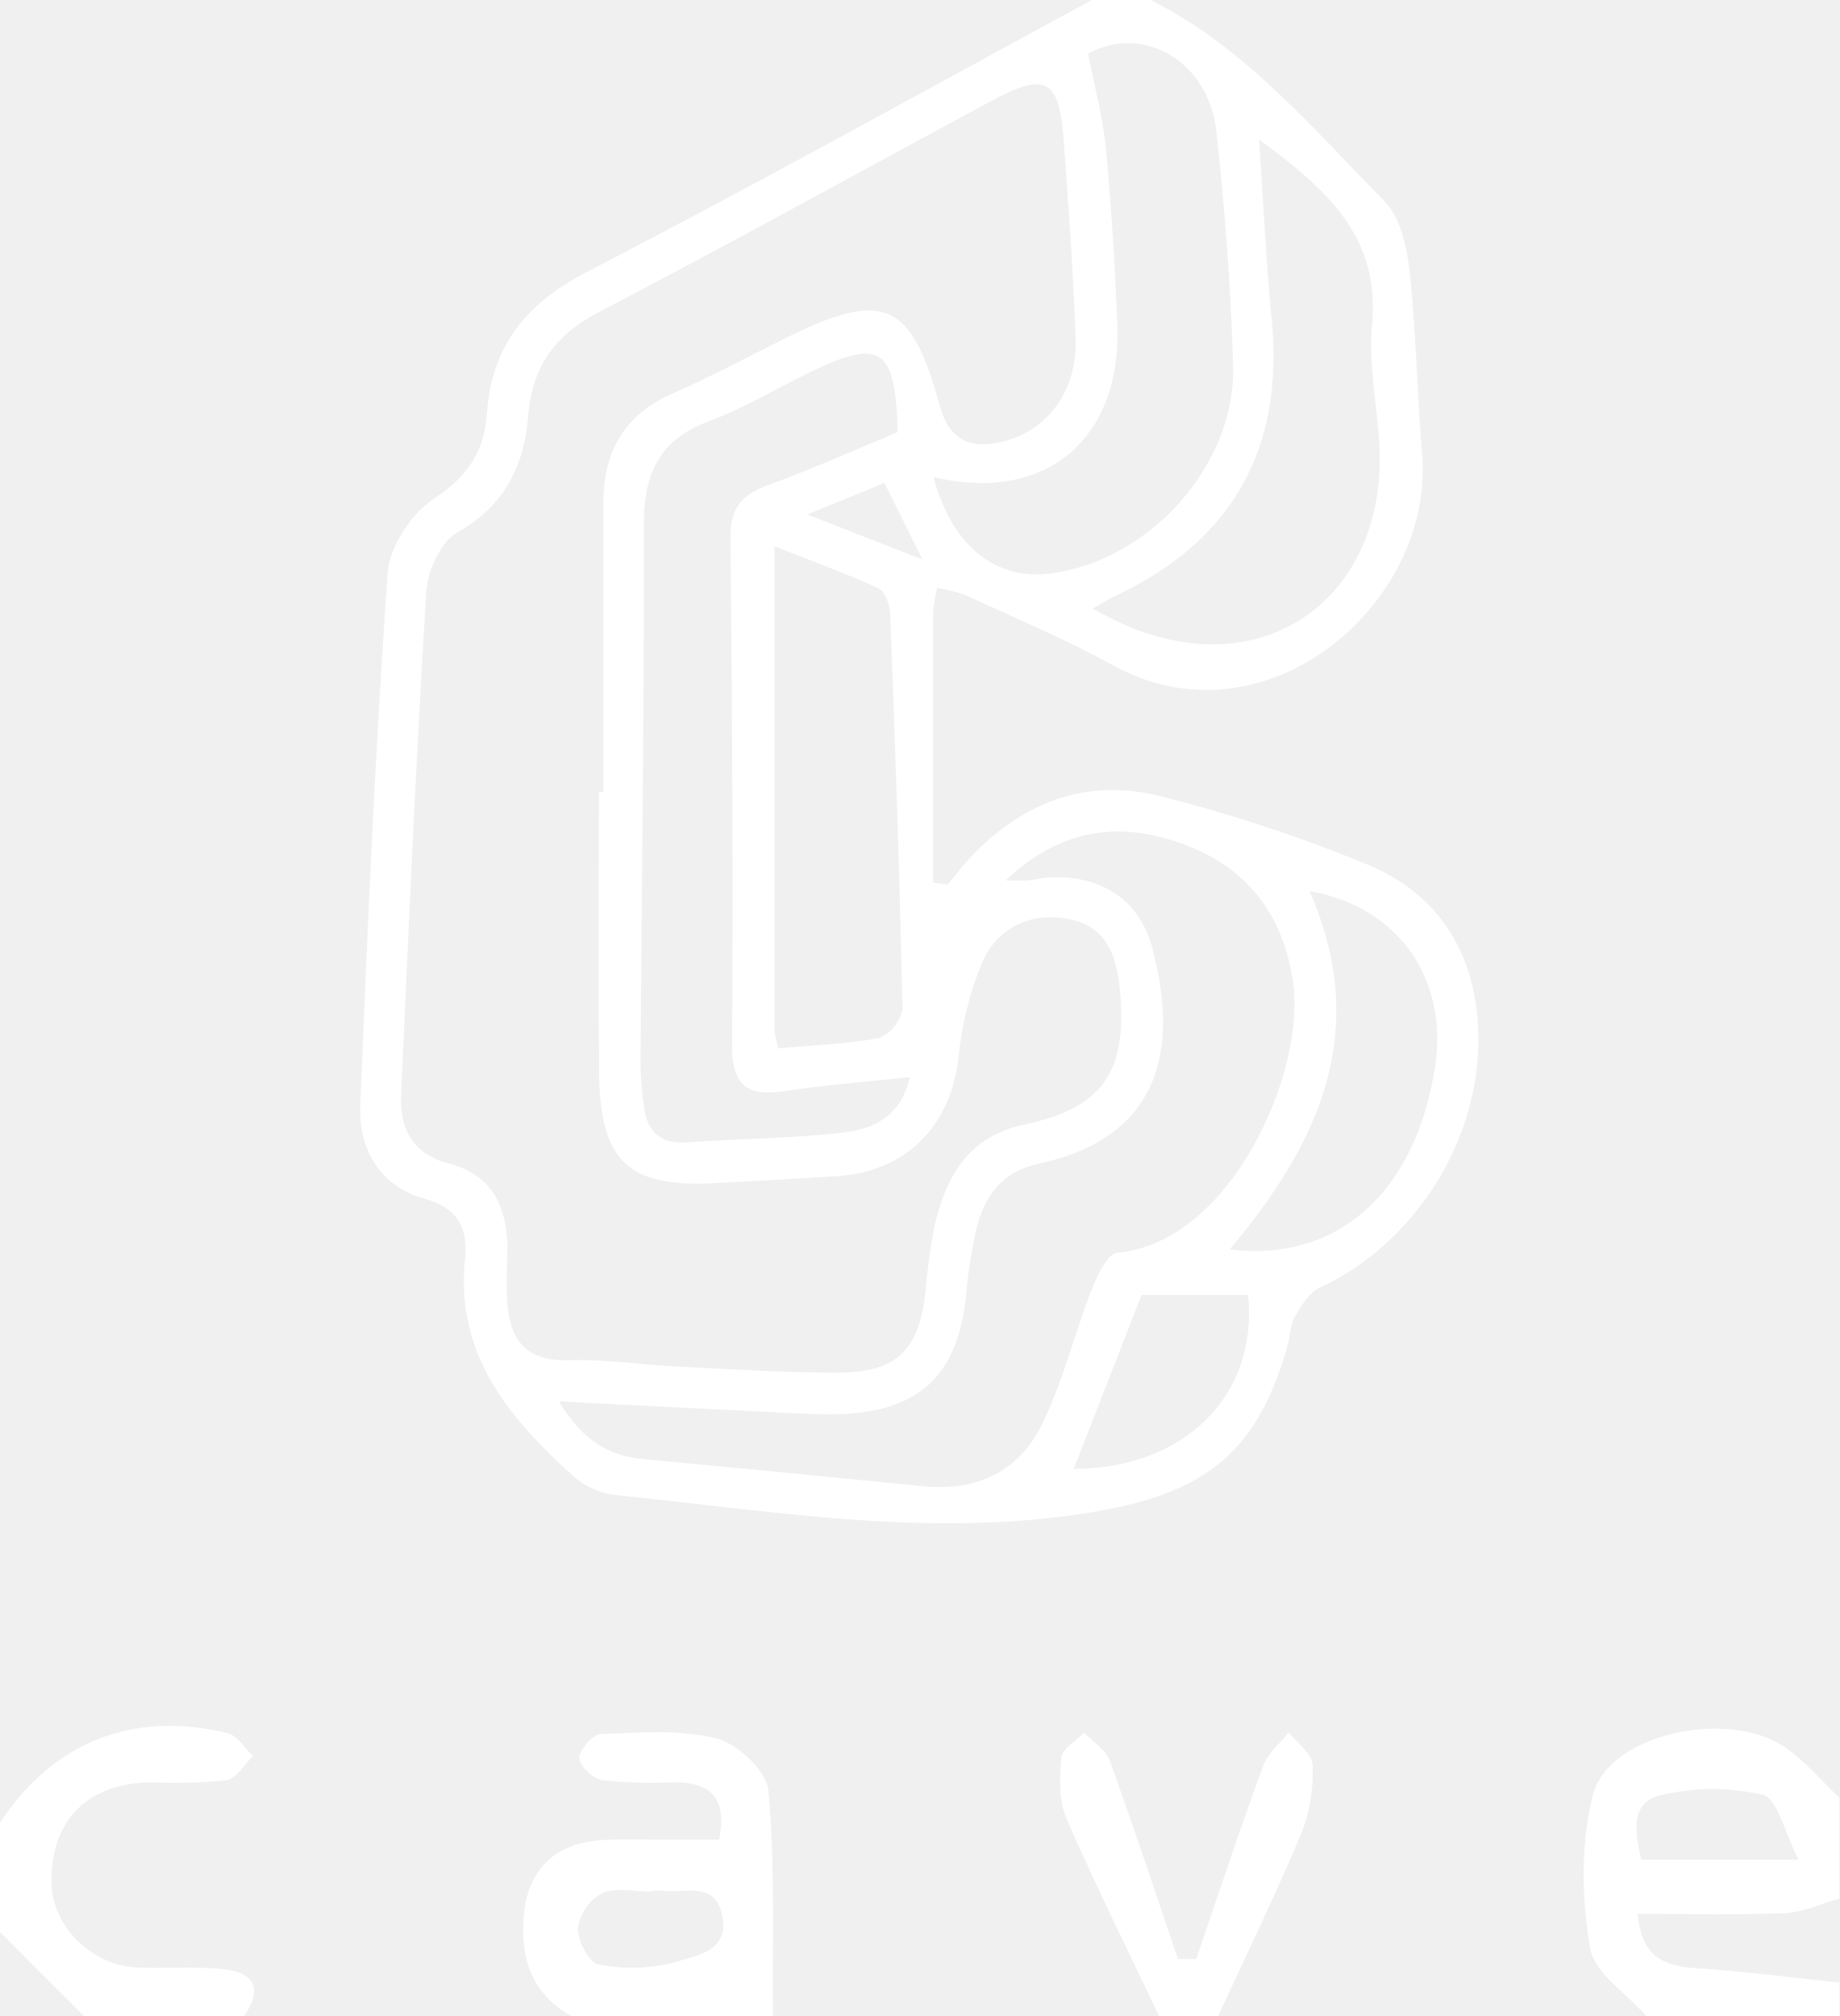
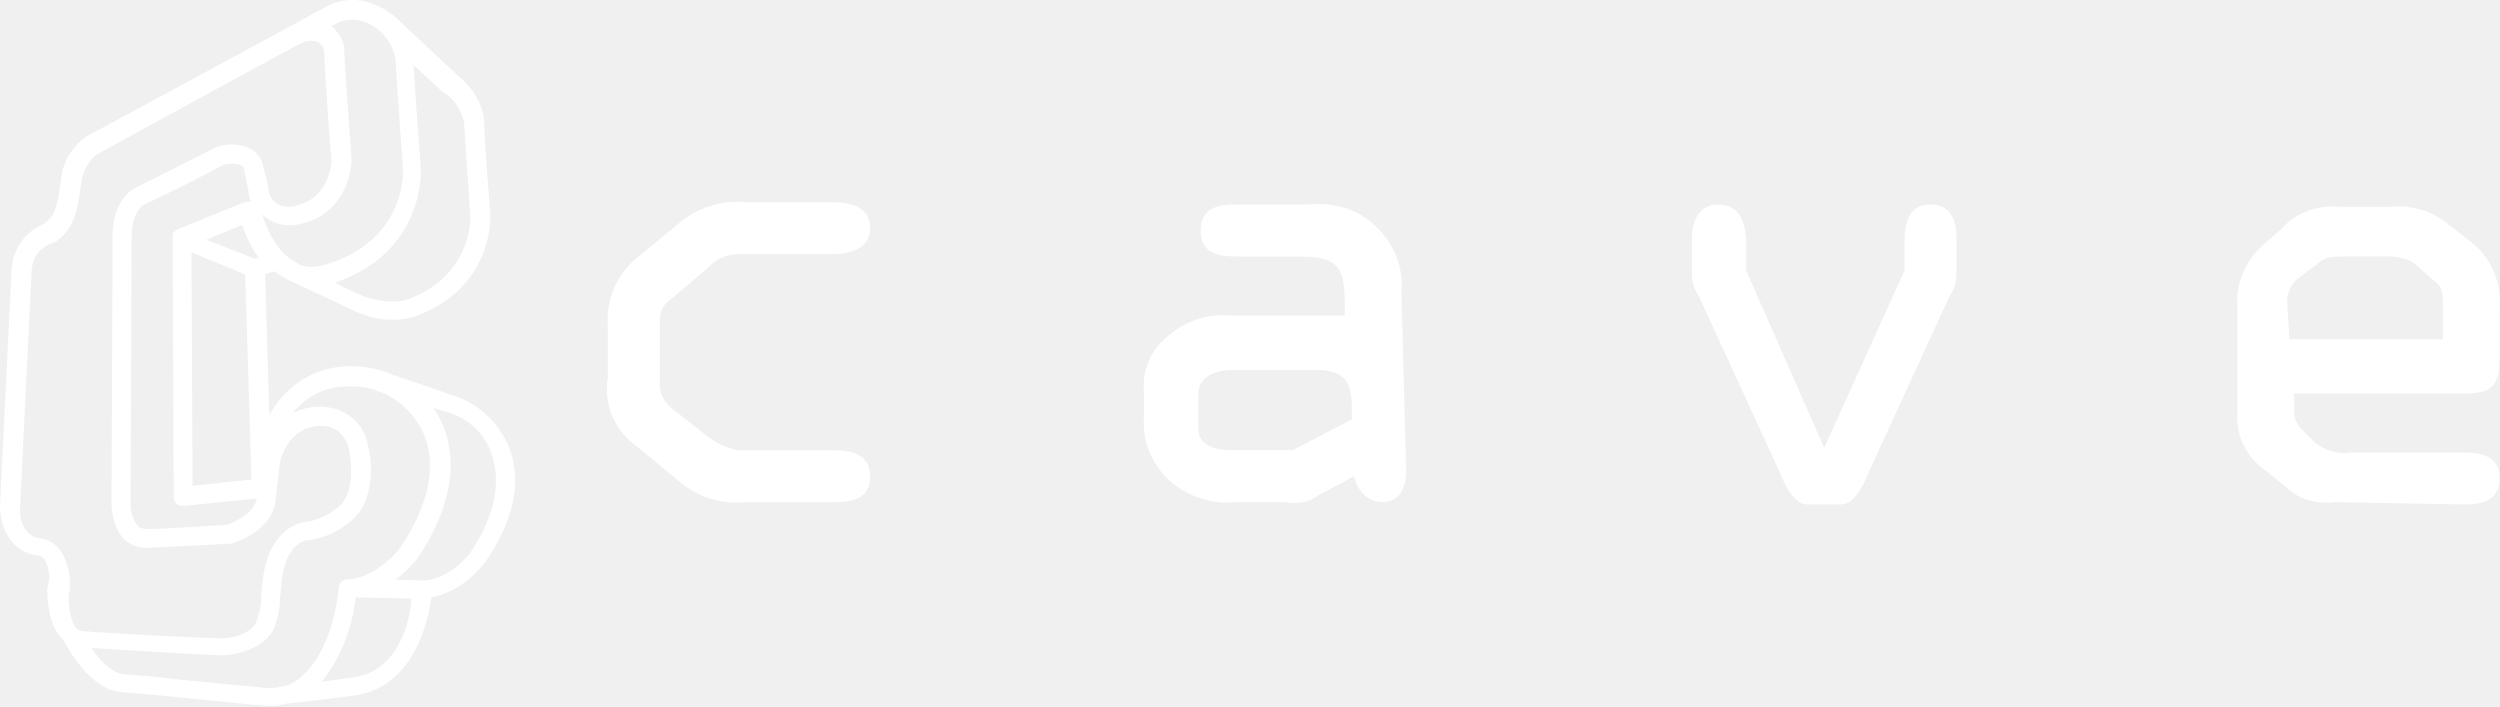
- <svg xmlns="http://www.w3.org/2000/svg" id="Warstwa_1" data-name="Warstwa 1" viewBox="0 0 219 240">
-   <path d="M178,114c11.26,5.66,19.21,15.22,27.82,23.93,1.88,1.9,2.65,5.39,3,8.26.79,7.28.89,14.63,1.5,21.93,1.46,17.73-18.64,35.09-36.81,25.08-5.67-3.12-11.68-5.63-17.56-8.36a19.83,19.83,0,0,0-3.37-.86,20.85,20.85,0,0,0-.48,2.81q0,16.14,0,32.28l1.72.24c.9-1.08,1.76-2.21,2.72-3.24,6.19-6.58,13.87-9.5,22.61-7.29a181.44,181.44,0,0,1,24.59,8.11c8.64,3.55,13,10.72,13.26,20,.41,12.7-7.53,25.15-18.89,30.42-1.25.58-2.18,2.12-2.93,3.41-.56,1-.54,2.25-.86,3.37-3.57,12.77-9.7,17.54-22.6,19.81-19.25,3.37-38.15.05-57.15-1.89a9.3,9.3,0,0,1-5-2c-7.71-6.93-14.34-14.51-13.22-26,.37-3.75-.68-6.16-4.87-7.33-5.26-1.48-7.8-5.86-7.58-11.11.85-21.14,1.78-42.28,3.25-63.38.22-3.14,2.85-7.06,5.54-8.84,4-2.61,6-5.72,6.28-10.07.56-8.13,4.67-13.15,11.93-16.92C131.08,135.93,151,124.85,171,114Zm-65.69,94.3h.53c0-11.49,0-23,0-34.48,0-6,2.47-10.48,8.3-13,4.58-2,9-4.39,13.44-6.6,11.63-5.74,14.9-4.37,18.28,8,1.12,4.11,3.58,5.32,7.46,4.37,5.43-1.32,9-6.08,8.74-12.39-.28-7.82-.83-15.64-1.41-23.44-.55-7.41-2.12-8.24-8.7-4.7-15.54,8.36-31,16.94-46.6,25.07-5.33,2.77-8,6.53-8.47,12.42s-2.8,10.66-8.43,13.84c-2,1.11-3.53,4.56-3.69,7-1.23,20-2.11,39.92-3,59.88-.19,4.08,1.33,7.11,5.65,8.24,5,1.28,6.86,4.89,7,9.7,0,2.32-.18,4.66,0,7,.33,4.47,2.41,6.9,7.35,6.72,4.14-.15,8.31.53,12.47.73,6.49.32,13,.76,19.47.75,7,0,9.66-2.61,10.46-9.35a77.28,77.28,0,0,1,1.06-7.92c1.37-6,4-10.85,10.79-12.28,9.2-1.93,12.18-6.23,11.36-15.65-.35-4.07-1.38-7.8-5.93-8.76s-8.56.83-10.44,5A39.07,39.07,0,0,0,155.12,240c-1,8.07-6.17,13.4-14.26,14-4.82.33-9.65.56-14.47.84-10.69.61-14-2.56-14.07-13.46S112.31,219.3,112.31,208.3Zm48.42,10.51c1.4,0,2.05.05,2.69,0s1.31-.25,2-.31c6.07-.54,11.1,2.25,12.72,8.18,4,14.76-1.15,23.14-13.23,25.8-4.75,1-6.72,3.94-7.71,8A59.78,59.78,0,0,0,156,268.4c-1,9.3-5.56,13.64-15,13.94-2.83.09-5.67-.12-8.5-.25-8.05-.39-16.11-.81-24.94-1.26,2.64,4.47,5.74,6.47,10,6.87q16.67,1.56,33.32,3.23c6.35.65,11.4-1.72,14.14-7.28,2.53-5.15,3.9-10.86,6-16.24.64-1.63,1.87-4.18,3-4.28,13.45-1.14,22.62-21.55,20.9-32.47-1.35-8.58-6.24-14.17-14.53-16.67C173.25,211.82,166.8,213.09,160.73,218.81Zm-12.84-53.37c-.3-10.2-2-11.27-10.84-6.94-3.89,1.92-7.65,4.15-11.68,5.66-5.93,2.22-7.74,6.3-7.72,12.38.07,21.33-.26,42.66-.39,64a35.57,35.57,0,0,0,.45,5.45c.44,3,2.17,4.24,5.23,4,6.15-.44,12.34-.45,18.45-1.16,3.53-.41,6.9-1.89,7.93-6.6-5.26.57-10.06.92-14.8,1.65-4.44.68-6.38-.51-6.35-5.42.13-20.17,0-40.33-.2-60.5,0-3.46,1.29-5,4.38-6.17C137.64,169.88,142.78,167.55,147.89,165.44Zm4.26,5.36c2.09,8,7.25,12.27,13.76,11.49,11.86-1.43,22.26-12.88,21.91-24.8-.27-9.31-1-18.63-2-27.88-1-8.52-8.8-12.73-15.28-9.23.75,3.86,1.77,7.52,2.12,11.23.67,7,1.08,13.95,1.37,20.93C174.58,166.37,165.44,173.94,152.15,170.8Zm-18.46,68c4.06-.37,8.06-.48,11.93-1.22a4.64,4.64,0,0,0,2.83-3.42c-.32-15.63-.86-31.26-1.45-46.88,0-1.14-.59-2.87-1.41-3.25-4-1.82-8.07-3.29-12.38-5,0,19.68,0,38.64,0,57.6A11.32,11.32,0,0,0,133.69,238.84ZM190.91,130.6c.53,7.75.82,14.57,1.49,21.35,1.52,15.42-4.6,26.4-18.62,33-.85.4-1.65.92-2.71,1.53,1.19.61,2.07,1.08,3,1.51,16.92,8.06,32.36-2.59,31.14-21.46-.3-4.65-1.29-9.36-.85-13.94C205.33,142.17,199,136.58,190.91,130.6Zm6,89.48c7.39,16.82,1,30.18-9.51,42.67,12.92,1.55,22.21-6.87,24.48-21.86C213.41,230.45,207.45,221.89,196.86,220.08Zm-20,48.08c-2.79,7.15-5.44,14-8.07,20.7,13.09,0,22-8.71,20.76-20.7ZM146.3,171.49l-9.18,3.76,13.71,5.36Z" transform="translate(-41 -114)" fill="white" />
-   <path d="M237,354c-2.34-2.69-6.21-5.14-6.69-8.13-1-5.95-1.14-12.47.36-18.23,1.87-7.22,16-10.3,22.86-5.62,2.41,1.62,4.33,4,6.47,6v12c-2.16.61-4.31,1.64-6.5,1.73-5.74.25-11.5.09-17.49.09.35,5,3,6.24,7,6.48,5.68.36,11.33,1.11,17,1.7v4Zm18.14-18.6c-1.7-3.3-2.52-7.29-4.24-7.72a26.06,26.06,0,0,0-12.29.07c-3.6.9-2.92,4.53-2.2,7.65Z" transform="translate(-41 -114)" fill="white" />
-   <path d="M109,354c-4.63-2.62-6.06-6.76-5.65-11.81.44-5.55,3.61-8.75,9.27-9.13,2.32-.15,4.66-.05,7-.06h7c1-4.93-1-6.88-5.44-6.82a53,53,0,0,1-8.46-.25c-1.1-.16-2.74-1.71-2.75-2.64s1.59-2.82,2.54-2.86c4.62-.17,9.45-.58,13.83.54,2.51.64,5.94,3.89,6.15,6.22.8,8.88.46,17.86.54,26.81Zm9.58-14.92v.12c-2,0-4.2-.55-5.87.17a5.72,5.72,0,0,0-2.91,4.13c-.07,1.48,1.32,4.16,2.42,4.35a20,20,0,0,0,9.24-.28c2.37-.77,6.46-1.22,5.52-5.59-.88-4.05-4.34-2.56-6.92-2.89A10.43,10.43,0,0,0,118.58,339.08Z" transform="translate(-41 -114)" fill="white" />
-   <path d="M41,331c6.2-9.55,15.94-13.46,27.12-10.66,1.15.28,2,1.78,3,2.72-1.06,1-2,2.71-3.19,2.89a63.3,63.3,0,0,1-8.94.23c-7.56.09-12,4.54-11.86,12,.07,5.1,4.79,9.83,10.18,10.05,3.32.14,6.66-.12,10,.16,3.72.31,5.17,2.11,2.75,5.62H51L41,344Z" transform="translate(-41 -114)" fill="white" />
-   <path d="M179,354c-3.7-7.8-7.55-15.53-11-23.45-.93-2.14-.87-4.89-.64-7.29.11-1.09,1.77-2,2.73-3,1,1.07,2.5,2,3,3.25,2.85,7.85,5.47,15.79,8.16,23.7h2.18c2.63-7.7,5.17-15.42,8-23.06.54-1.47,2-2.62,3-3.91,1,1.28,2.81,2.53,2.85,3.84a20.09,20.09,0,0,1-1.34,8.18c-3.08,7.34-6.58,14.51-9.91,21.74Z" transform="translate(-41 -114)" fill="white" />
+ <svg xmlns="http://www.w3.org/2000/svg" version="1.1" viewBox="0 0 3839.5 1084.6">
+   <path id="パス_1_9_" class="st2" d="M 933.6 502.7 C 930 459.2 948.1 419.3 980.8 393.9 L 1042.5 343.1 C 1071.5 317.7 1111.4 306.8 1147.7 310.5 L 1278.3 310.5 C 1307.3 310.5 1336.3 317.8 1336.3 350.4 C 1336.3 383 1303.7 390.3 1278.3 390.3 L 1133.2 390.3 C 1115.1 390.3 1100.6 397.6 1086 412.1 L 1035.2 455.6 C 1020.7 466.5 1013.4 473.7 1013.4 491.9 L 1013.4 593.5 C 1013.4 608 1024.3 622.5 1035.2 629.8 L 1086 669.7 C 1100.5 680.6 1115 687.8 1133.2 691.5 L 1278.3 691.5 C 1303.7 691.5 1336.3 695.1 1336.3 731.4 C 1336.3 767.7 1307.3 771.3 1278.3 771.3 L 1147.7 771.3 C 1107.8 774.9 1071.5 764 1042.5 738.7 L 980.8 687.9 C 944.5 662.5 926.4 622.6 933.6 579.1 L 933.6 502.7 Z" style="fill: rgb(255, 255, 255);" />
+   <path id="パス_2_9_" class="st2" d="M 1898.4 393.9 C 1873 393.9 1844 390.3 1844 354 C 1844 317.7 1873 314.1 1898.4 314.1 L 2010.8 314.1 C 2050.7 310.5 2087 321.4 2116 350.4 C 2141.4 375.8 2155.9 412.1 2152.3 448.3 L 2159.6 724 C 2159.6 749.4 2148.7 771.2 2123.3 771.2 C 2101.5 771.2 2083.4 753.1 2079.8 731.3 L 2025.4 760.3 C 2010.9 771.2 1992.8 774.8 1974.6 771.2 L 1894.8 771.2 C 1862.2 774.8 1829.5 763.9 1800.5 742.2 C 1771.5 716.8 1753.3 680.5 1757 640.6 L 1757 604.3 C 1753.4 568 1767.9 535.4 1796.9 513.6 C 1822.3 491.8 1858.6 481 1891.2 484.6 L 2065.3 484.6 L 2065.3 466.5 C 2065.3 404.8 2050.8 394 1992.8 394 L 1898.4 394 Z M 1894.8 568 C 1873 568 1840.4 575.3 1840.4 604.3 L 1840.4 658.7 C 1840.4 687.7 1873 691.3 1894.8 691.3 L 1985.5 691.3 L 2076.2 644.1 L 2076.2 626 C 2076.2 582.5 2061.7 568 2018.2 568 L 1894.8 568 Z" style="fill: rgb(255, 255, 255);" />
+   <path id="パス_3_9_" class="st2" d="M 2924.9 415.7 L 2924.9 375.8 C 2924.9 346.8 2928.5 314.1 2964.8 314.1 C 2993.8 314.1 3004.7 335.9 3004.7 364.9 L 3004.7 422.9 C 3004.7 433.8 3001.1 444.7 2993.8 455.5 L 2870.5 724 C 2863.2 742.1 2848.7 774.8 2827 774.8 L 2776.2 774.8 C 2754.4 774.8 2739.9 742.2 2732.7 724 L 2609.4 455.6 C 2602.1 444.7 2598.5 433.8 2598.5 423 L 2598.5 365 C 2598.5 339.6 2609.4 314.2 2638.4 314.2 C 2674.7 314.2 2681.9 346.8 2681.9 375.9 L 2681.9 415.8 L 2801.6 687.8 L 2924.9 415.7 Z" style="fill: rgb(255, 255, 255);" />
+   <path id="パス_4_9_" class="st2" d="M 3585.1 771.1 C 3559.7 774.7 3530.7 767.5 3512.6 749.3 L 3476.3 720.3 C 3447.3 698.5 3432.8 665.9 3436.4 629.6 L 3436.4 473.6 C 3432.8 437.3 3447.3 401.1 3476.3 375.7 L 3505.3 350.3 C 3527.1 324.9 3563.3 314 3596 317.7 L 3672.2 317.7 C 3704.8 314.1 3737.5 325 3762.9 346.7 L 3795.5 372.1 C 3828.1 397.5 3842.7 437.4 3839 477.3 L 3839 542.6 C 3839 589.8 3831.7 604.3 3784.6 604.3 L 3523.4 604.3 L 3523.4 633.3 C 3523.4 640.6 3527 651.4 3534.3 658.7 L 3556.1 680.5 C 3570.6 691.4 3592.4 698.6 3610.5 695 L 3784.6 695 C 3813.6 695 3839 702.3 3839 734.9 C 3839 771.2 3806.4 774.8 3784.6 774.8 L 3585.1 771.1 Z M 3516.1 520.9 L 3751.9 520.9 L 3751.9 470.1 C 3751.9 455.6 3751.9 441.1 3741 433.8 L 3708.4 404.8 C 3697.5 397.5 3683 393.9 3668.5 393.9 L 3599.6 393.9 C 3585.1 393.9 3570.6 393.9 3559.7 404.8 L 3530.7 426.6 C 3519.8 433.9 3512.6 448.4 3512.6 462.9 L 3516.1 520.9 Z" style="fill: rgb(255, 255, 255);" />
+   <path id="パス_5_9_" class="st2" d="M 782.1 688 C 766 647.6 732 616.9 690 605.6 C 691.6 605.6 630.2 584.6 601.1 574.9 C 575.2 563.6 546.2 560.4 518.7 563.6 C 473.5 570.1 434.7 597.5 413.7 637.9 L 407.2 421.4 L 421.7 416.6 C 426.5 419.8 431.4 424.7 436.2 426.3 C 439.4 427.9 444.3 431.1 449.1 432.8 L 549.3 479.7 C 575.2 491 604.2 494.2 631.7 487.8 C 759.5 445.6 753 330.9 753 329.3 C 753 327.7 744.9 232.3 743.3 182.2 L 743.3 180.6 C 738.5 154.7 722.3 130.5 701.3 114.3 L 602.7 22.2 C 601.1 22.2 601.1 20.6 599.5 20.6 C 593 15.8 588.2 12.5 580.1 9.3 C 557.5 -2 530 -3.6 505.8 7.7 C 505.8 7.7 163.2 193.5 132.5 209.7 C 109.9 225.9 95.3 250.1 93.7 277.6 C 87.2 321.2 84 330.9 67.8 343.9 C 38.7 355.2 19.3 382.7 17.7 415 L 0 776.9 C 0 799.5 9.7 844.8 54.9 852.9 C 61.4 852.9 66.2 856.1 69.4 861 C 75.9 873.9 77.5 888.5 72.6 903 C 72.6 904.6 72.6 904.6 72.6 906.2 C 72.6 912.7 72.6 961.1 96.8 982.2 C 101.6 990.3 135.6 1058.2 185.7 1063 L 226.1 1066.2 C 279.4 1071 369.9 1080.7 405.5 1084 C 416.8 1085.6 428.1 1084 437.8 1080.8 C 455.6 1079.2 510.5 1072.7 546.1 1067.9 C 636.6 1053.4 657.6 953.2 662.5 917.6 C 693.2 911.1 720.7 893.4 741.7 867.5 L 743.3 865.9 C 799.9 786.6 796.7 725.2 782.1 688 Z M 349.1 806 C 337.8 806 260.2 812.5 224.7 812.5 C 219.9 812.5 215 810.9 211.8 807.7 C 203.7 798 200.5 786.7 200.5 773.8 L 202.1 366.6 C 202.1 365 200.5 324.6 223.1 313.3 C 255.4 298.8 331.4 260 342.7 253.5 C 352.4 250.3 362.1 250.3 371.8 255.1 C 373.4 256.7 375 258.3 375 261.6 L 381.5 292.3 C 381.5 298.8 383.1 305.2 386.3 310.1 C 383.1 308.5 379.8 310.1 376.6 310.1 L 273.2 352.1 L 273.2 352.1 C 271.6 352.1 271.6 353.7 270 353.7 L 270 353.7 C 268.4 355.3 268.4 355.3 266.8 356.9 L 266.8 356.9 C 266.8 356.9 265.2 358.5 265.2 360.1 L 265.2 361.7 C 265.2 361.7 265.2 361.7 265.2 363.3 C 265.2 364.9 265.2 364.9 265.2 366.5 L 265.2 366.5 L 265.2 366.5 L 265.2 366.5 L 265.2 366.5 L 266.8 762.4 C 266.8 767.2 268.4 770.5 271.6 773.7 C 274.8 776.9 278.1 776.9 282.9 776.9 L 394.4 765.6 C 389.5 791.5 355.5 802.8 349.1 806 L 349.1 806 Z M 391.1 397.2 L 316.8 368.1 L 371.7 345.5 C 378.2 363.3 386.2 381.1 397.6 395.6 L 391.1 397.2 Z M 295.7 746.2 L 294.1 387.5 L 376.5 421.4 L 386.2 736.5 L 295.7 746.2 Z M 712.6 187.1 C 715.8 237.2 722.3 332.5 722.3 332.5 C 722.3 335.7 725.5 426.2 620.5 461.8 C 599.5 465 578.5 461.8 559.1 455.3 C 559.1 455.3 536.5 445.6 513.9 434.3 C 652.9 387.4 646.4 261.4 646.4 259.8 C 646.4 258.2 638.3 156.4 635.1 99.8 L 678.7 140.2 C 696.5 149.9 707.8 167.7 712.6 187.1 Z M 567.2 36.8 C 589.8 48.1 604.4 69.1 607.6 93.4 C 610.8 150 618.9 258.2 618.9 259.8 C 618.9 264.6 623.7 366.5 504.2 405.2 C 489.7 410 475.1 411.7 460.6 406.8 C 457.4 405.2 455.8 403.6 455.8 403.6 C 455.8 403.6 454.2 403.6 454.2 402 L 452.6 402 C 423.5 385.8 409 348.7 402.5 329.3 C 420.3 345.5 444.5 350.3 467.1 342.2 C 523.7 327.7 539.8 272.7 539.8 245.2 L 539.8 243.6 C 539.8 242 530.1 112.7 528.5 73.9 C 528.5 72.3 528.5 72.3 528.5 70.7 C 525.3 59.4 518.8 48.1 509.1 40 L 522 33.5 C 534.9 28.7 552.7 28.7 567.2 36.8 L 567.2 36.8 Z M 61.4 827 C 29.1 822.2 30.7 783.4 30.7 781.8 L 48.5 418.2 C 48.5 397.2 61.4 379.4 80.8 373 C 82.4 373 84 371.4 85.6 371.4 C 113.1 350.4 117.9 329.4 124.4 284.1 C 126 266.3 134.1 248.5 148.6 237.2 C 252.1 180.6 452.5 70.7 460.6 67.5 C 468.7 62.7 478.4 61 488.1 64.3 C 492.9 67.5 497.8 72.4 497.8 78.8 C 499.4 119.2 507.5 233.9 509.1 246.9 C 509.1 253.4 504.3 303.5 457.4 314.8 C 446.1 319.6 434.8 318 425.1 313.2 C 417 306.7 412.2 298.7 412.2 289 L 412.2 287.4 L 404 255 C 402.4 243.7 395.9 235.6 386.2 229.1 C 370 221 350.6 219.4 332.9 225.9 C 331.3 225.9 331.3 225.9 329.7 227.5 C 328.1 227.5 244.1 271.1 210.1 287.3 C 169.7 306.7 172.9 364.9 172.9 368.1 C 172.9 366.5 171.3 773.7 171.3 773.7 C 171.3 793.1 177.8 814.1 190.7 828.6 C 200.4 836.7 211.7 841.5 224.6 841.5 C 263.4 839.9 349 835 352.3 835 C 353.9 835 353.9 835 355.5 835 C 358.7 833.4 418.5 817.2 423.4 767.1 C 426.6 739.6 429.9 710.5 429.9 710.5 C 429.9 708.9 439.6 663.6 480 655.6 C 492.9 652.4 505.9 654 517.2 660.4 C 526.9 668.5 535 679.8 536.6 692.7 C 536.6 694.3 547.9 744.4 525.3 773.5 C 509.1 789.7 488.1 799.4 465.5 802.6 C 463.9 802.6 463.9 802.6 463.9 802.6 C 462.3 802.6 413.8 812.3 404.1 886.6 C 400.9 907.6 400.9 917.3 400.9 923.8 C 400.9 933.5 397.7 943.2 394.4 952.9 C 389.6 969.1 363.7 980.4 341.1 980.4 C 315.2 980.4 161.7 972.3 124.6 969.1 C 110.1 967.5 105.2 933.5 105.2 915.8 C 110 894.8 106.8 872.2 97.1 852.8 C 88.9 836.7 76 828.6 61.4 827 Z M 408.8 1056.5 C 374.9 1053.3 284.4 1045.2 231 1038.7 L 190.6 1035.5 C 171.2 1033.9 153.4 1014.5 140.5 995.1 C 193.8 998.3 318.3 1006.4 342.5 1006.4 C 376.4 1004.8 415.2 988.6 423.3 957.9 C 426.5 946.6 429.8 935.3 429.8 924 C 429.8 917.5 431.4 907.8 433 888.4 C 439.5 839.9 463.7 831.8 468.6 830.2 C 499.3 827 526.8 814 547.8 791.4 C 547.8 791.4 547.8 789.8 549.4 789.8 C 580.1 751 567.2 689.6 565.6 686.4 C 562.4 665.4 551.1 647.6 533.3 636.3 C 515.5 625 492.9 621.8 471.9 626.6 C 463.8 628.2 455.7 631.4 449.3 634.7 C 467.1 612.1 492.9 597.5 520.4 594.3 C 538.2 592.7 554.3 592.7 572.1 597.5 C 573.7 597.5 573.7 599.1 575.3 599.1 L 589.8 603.9 C 610.8 613.6 628.6 629.8 641.5 649.1 C 660.9 678.2 681.9 742.8 612.4 844.6 C 573.6 888.2 539.7 889.8 534.8 889.8 L 533.2 889.8 C 531.6 889.8 531.6 889.8 531.6 889.8 L 531.6 889.8 C 525.1 891.4 521.9 894.6 520.3 901.1 L 520.3 901.1 L 520.3 902.7 C 520.3 902.7 520.3 902.7 520.3 904.3 C 518.7 922.1 507.4 1001.3 463.7 1038.4 C 455.6 1046.5 444.3 1052.9 433 1054.6 C 431.4 1054.6 429.8 1054.6 429.8 1054.6 C 428.2 1054.6 426.6 1054.6 425 1056.2 C 420.2 1056.5 415.3 1056.5 408.8 1056.5 Z M 543 1040.3 C 528.5 1041.9 512.3 1045.1 494.5 1046.8 C 523.6 1009.6 541.4 964.4 546.2 917.5 L 631.8 919.1 C 630.2 953.1 612.5 1030.6 543 1040.3 L 543 1040.3 Z M 720.7 851.3 C 685.1 891.7 652.8 891.7 651.2 891.7 L 651.2 891.7 L 651.2 891.7 L 607.6 890.1 C 618.9 882 628.6 872.3 638.3 861 C 638.3 861 638.3 859.4 639.9 859.4 C 717.5 744.6 691.6 667 669 631.5 C 667.4 629.9 667.4 628.3 665.8 626.7 L 682 631.5 C 715.9 639.6 743.4 663.8 754.7 696.1 C 766 728.4 769.2 780.2 720.7 851.3 L 720.7 851.3 Z" style="fill: rgb(255, 255, 255);" />
</svg>
